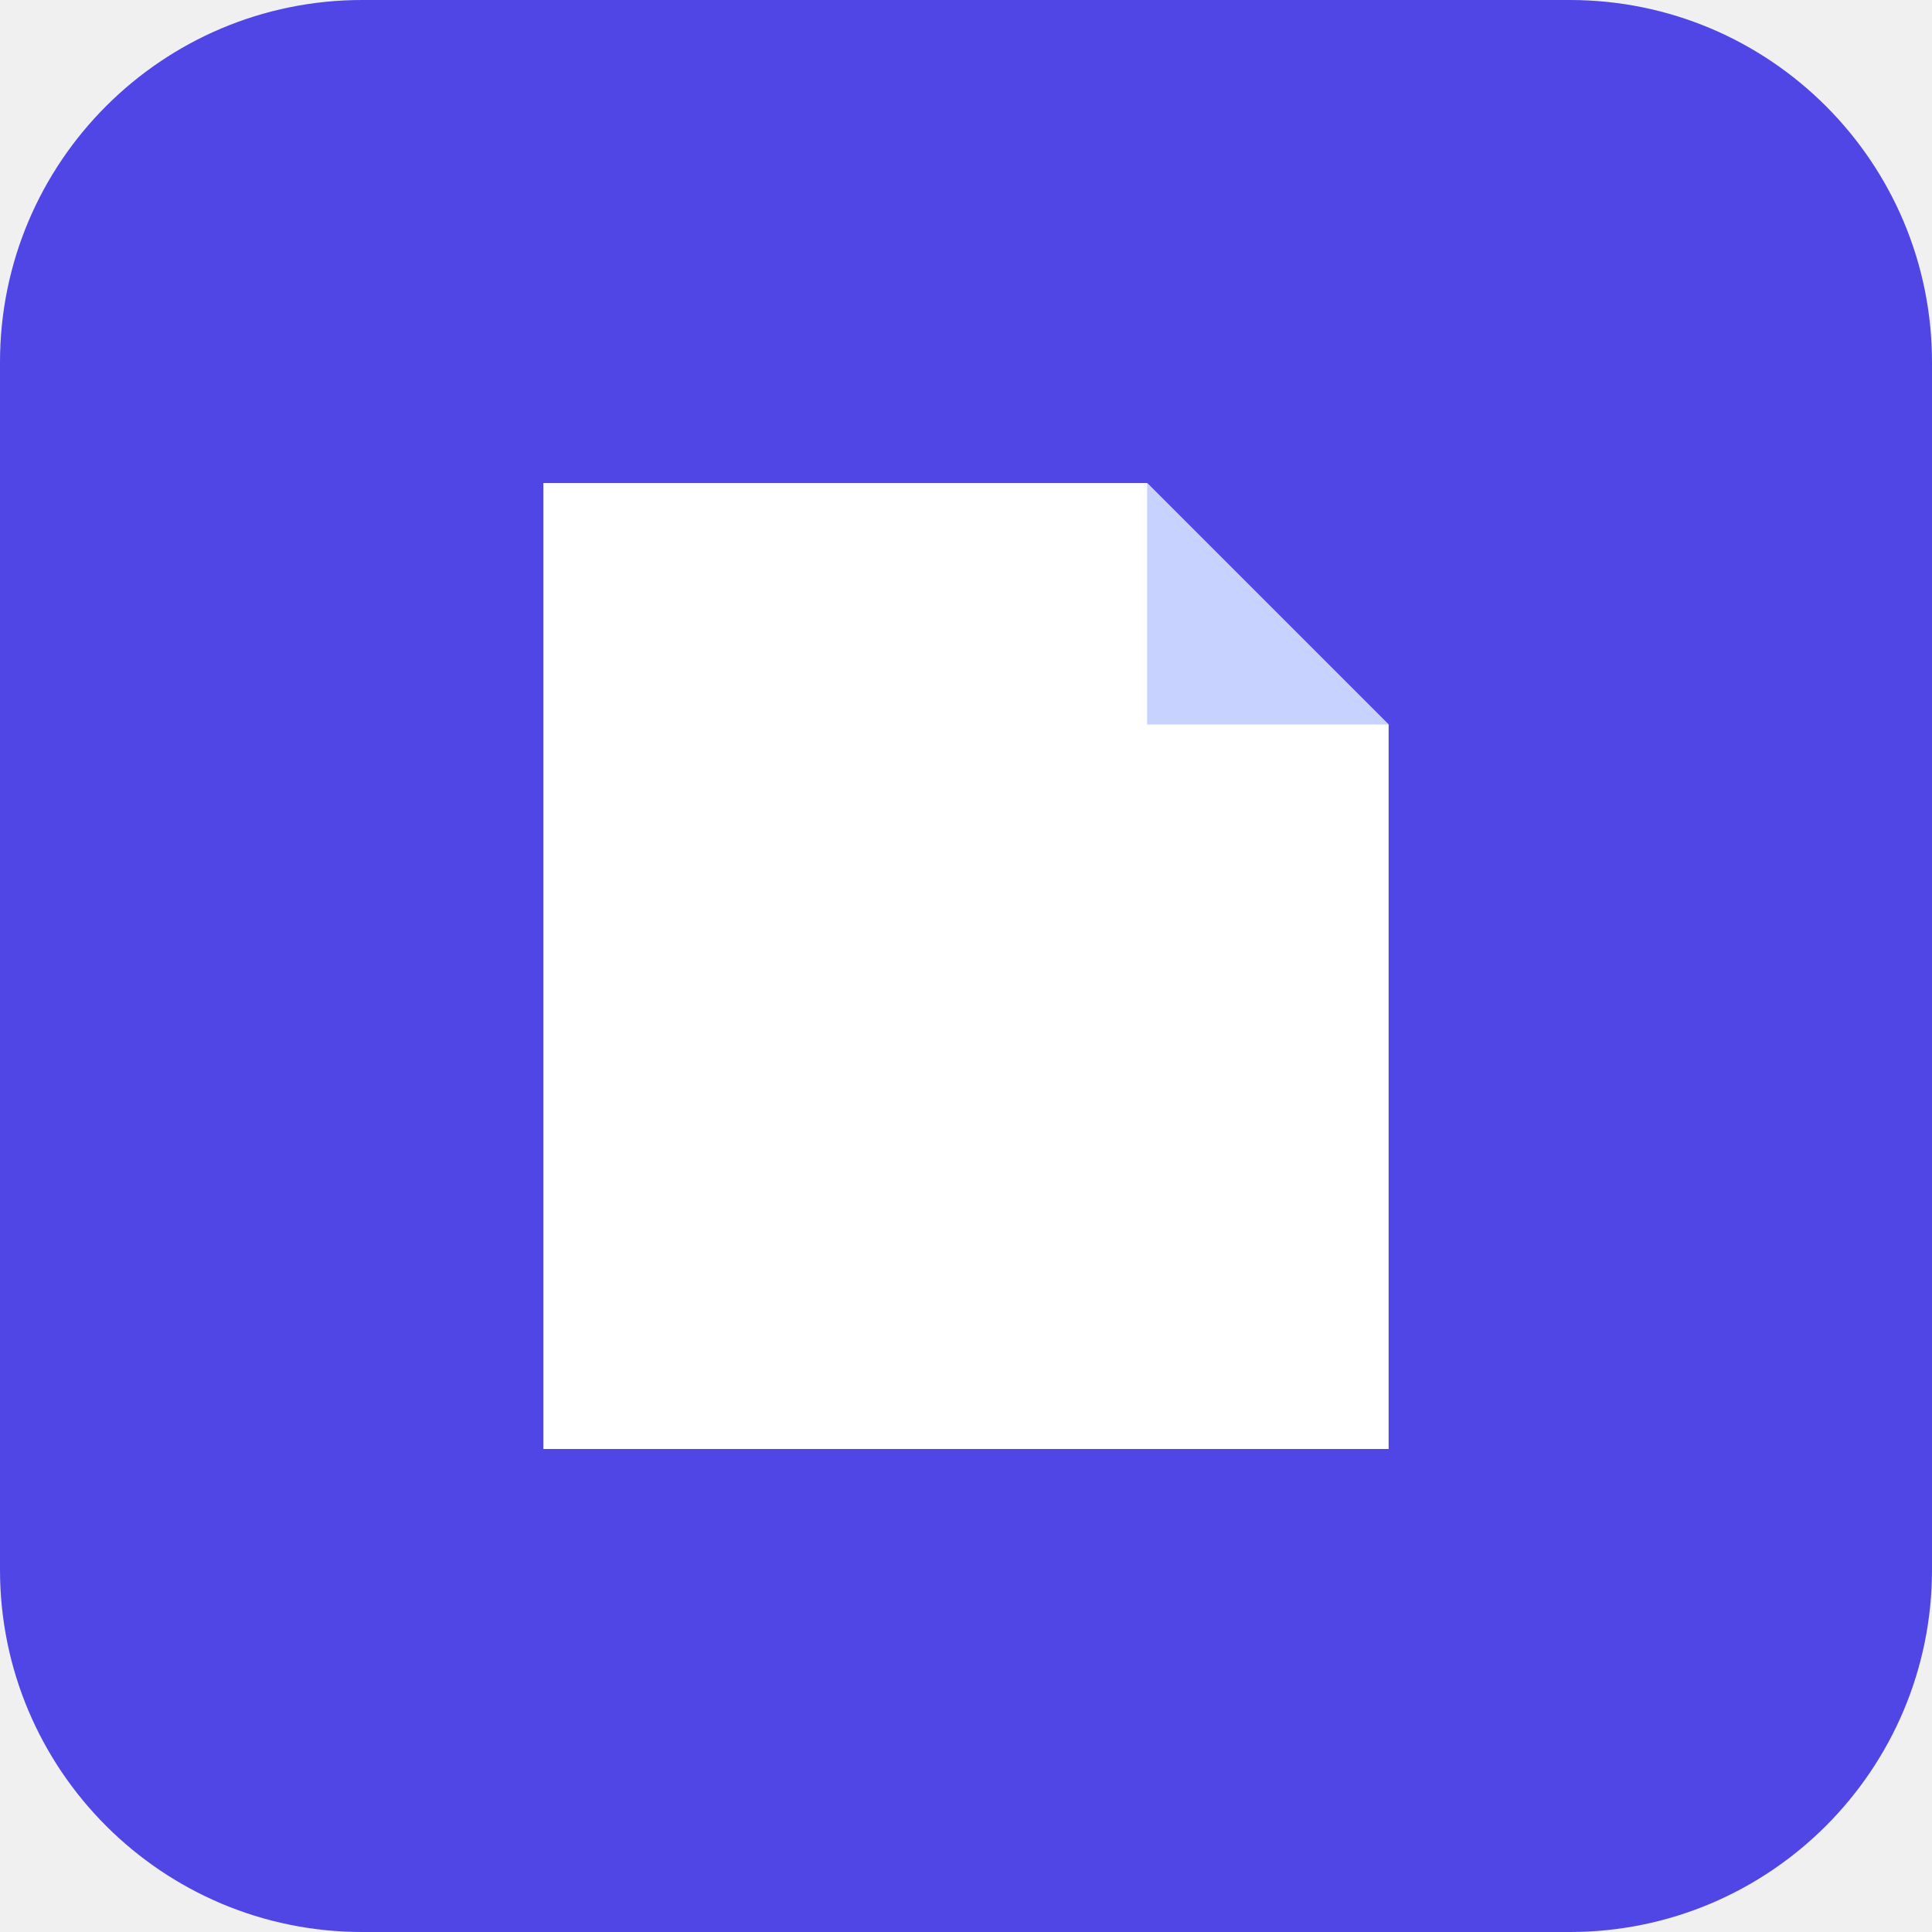
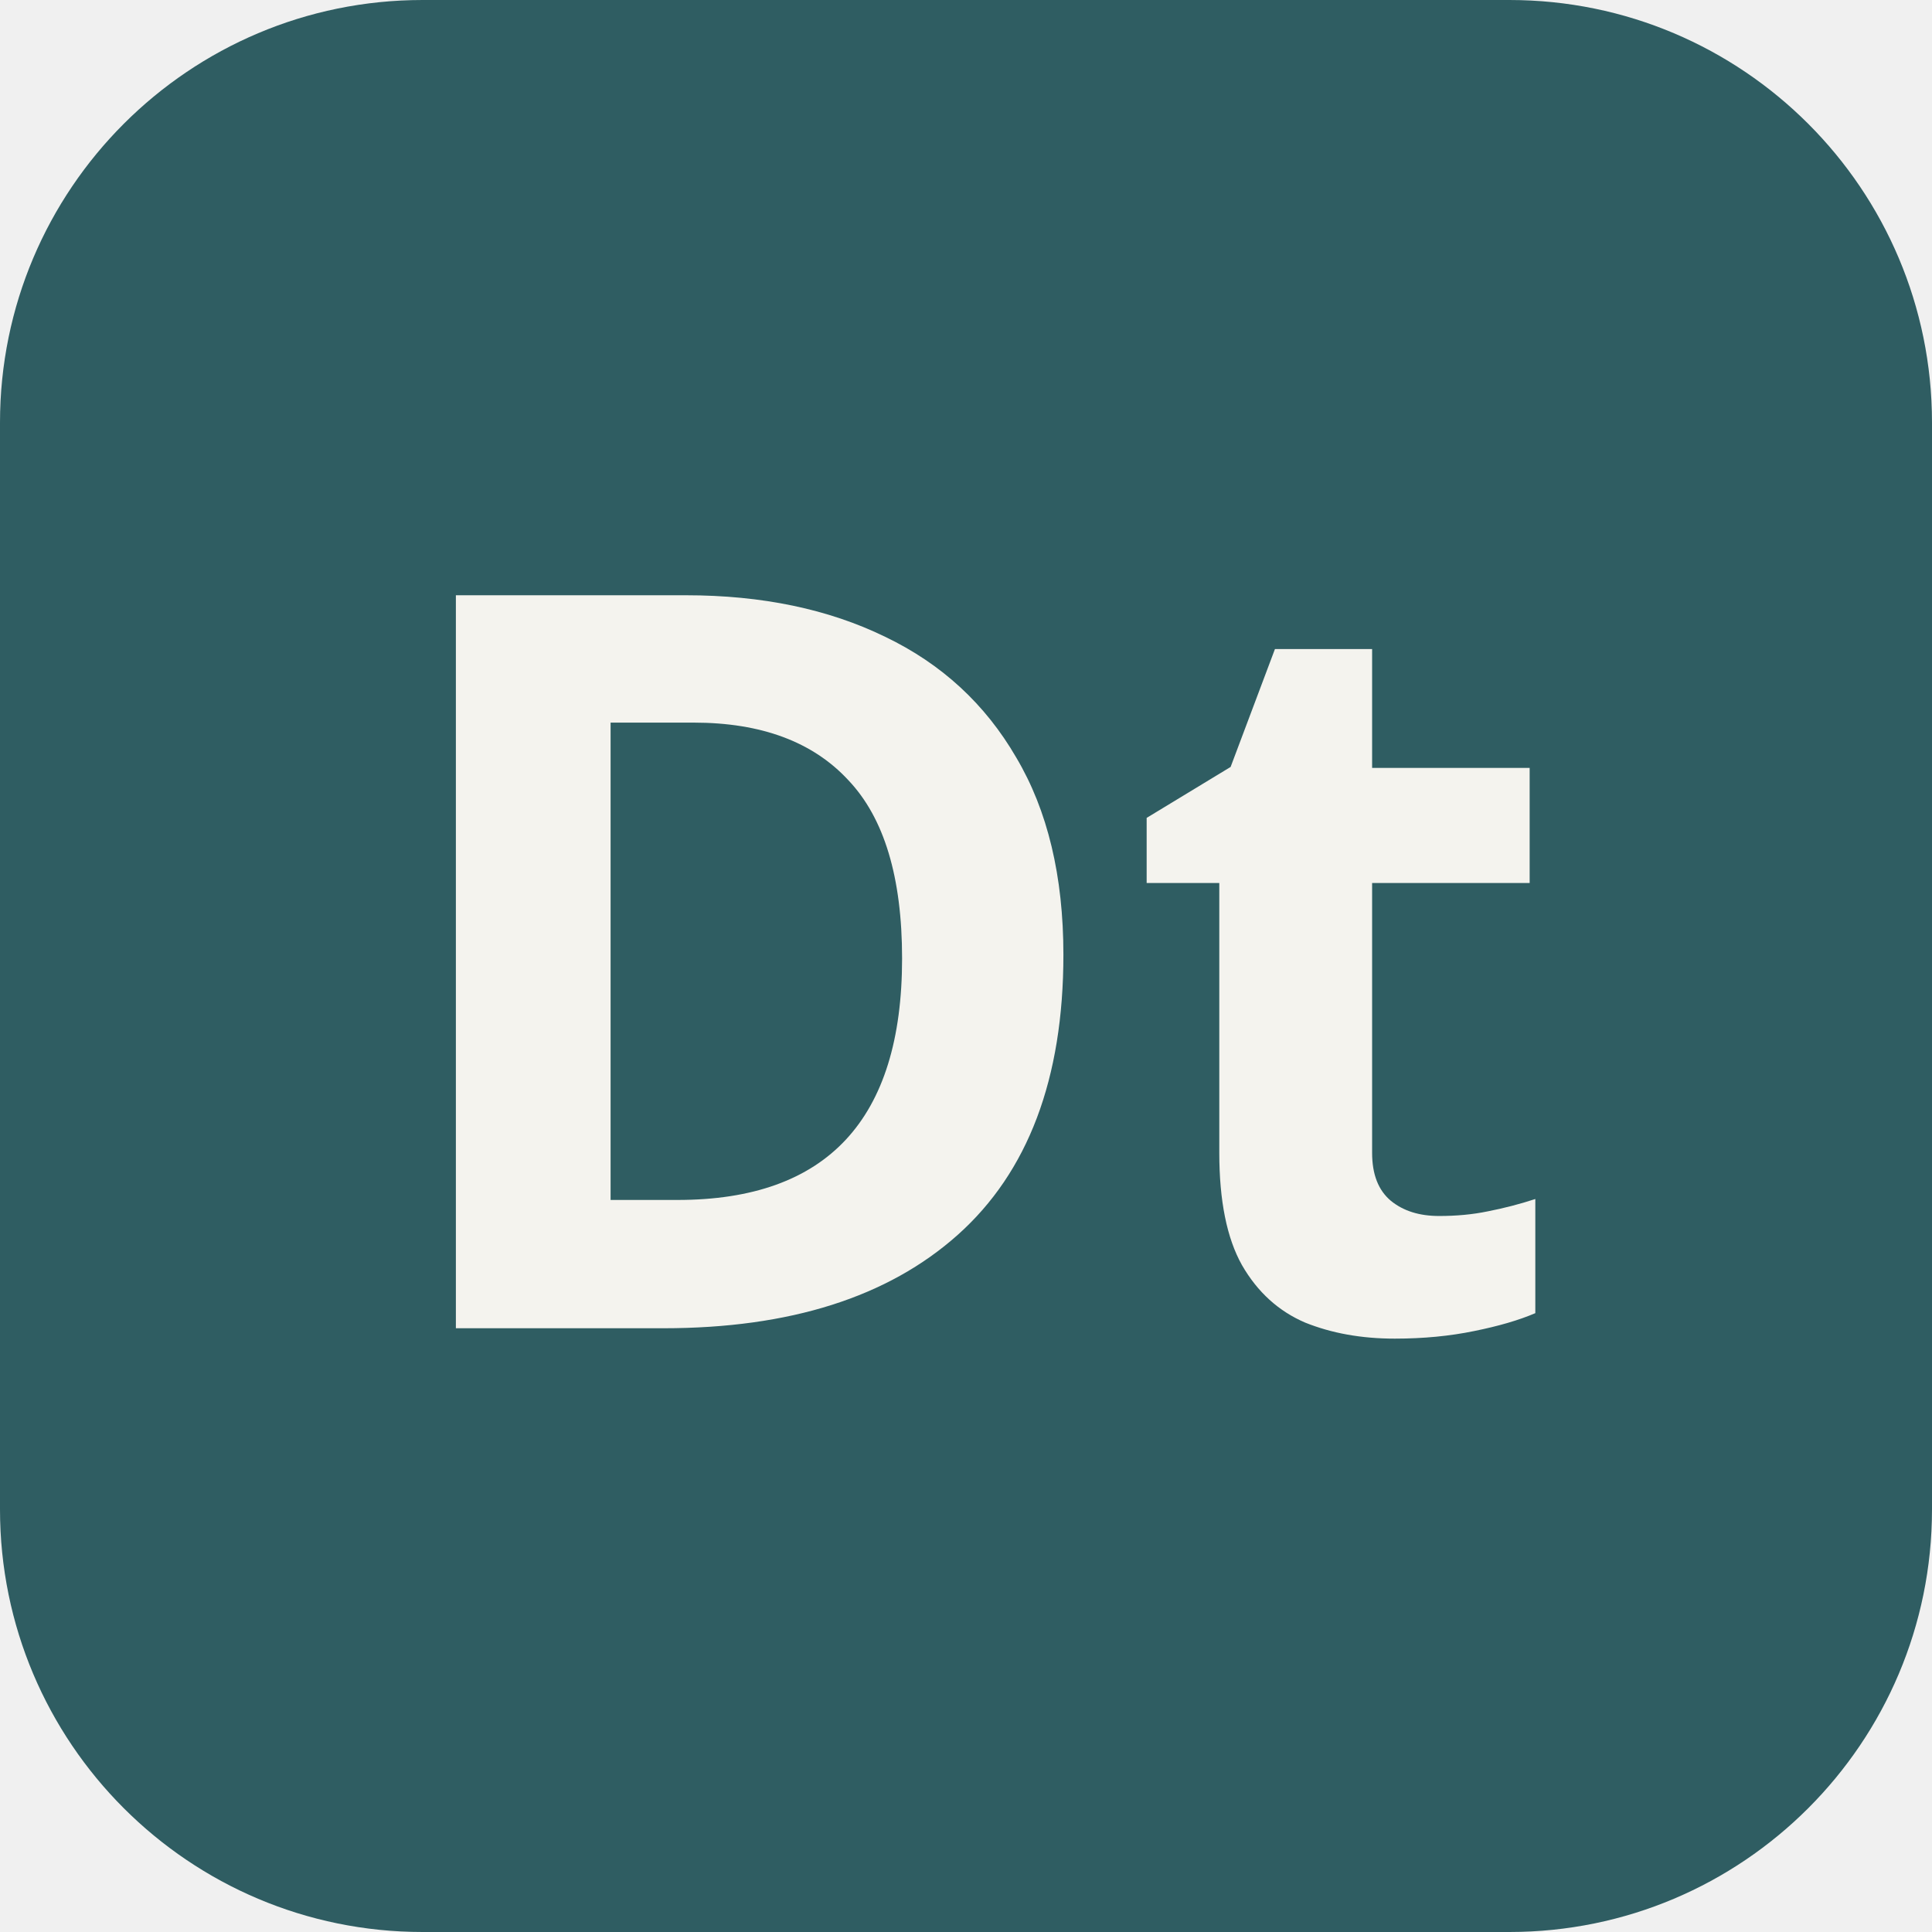
<svg xmlns="http://www.w3.org/2000/svg" viewBox="0 0 32 32">
-   <rect width="32" height="32" rx="6" fill="#4f46e5" />
-   <path d="M9 8h10l4 4v12H9z" fill="#fff" />
-   <path d="M19 8v4h4" fill="#c7d2fe" />
+   <rect width="32" height="32" rx="7" fill="#2F5D62" />
+   <text x="16" y="22" text-anchor="middle" font-family="Atkinson Hyperlegible, sans-serif" font-weight="700" font-size="17" fill="#F4F3EE">Dt</text>
</svg>
